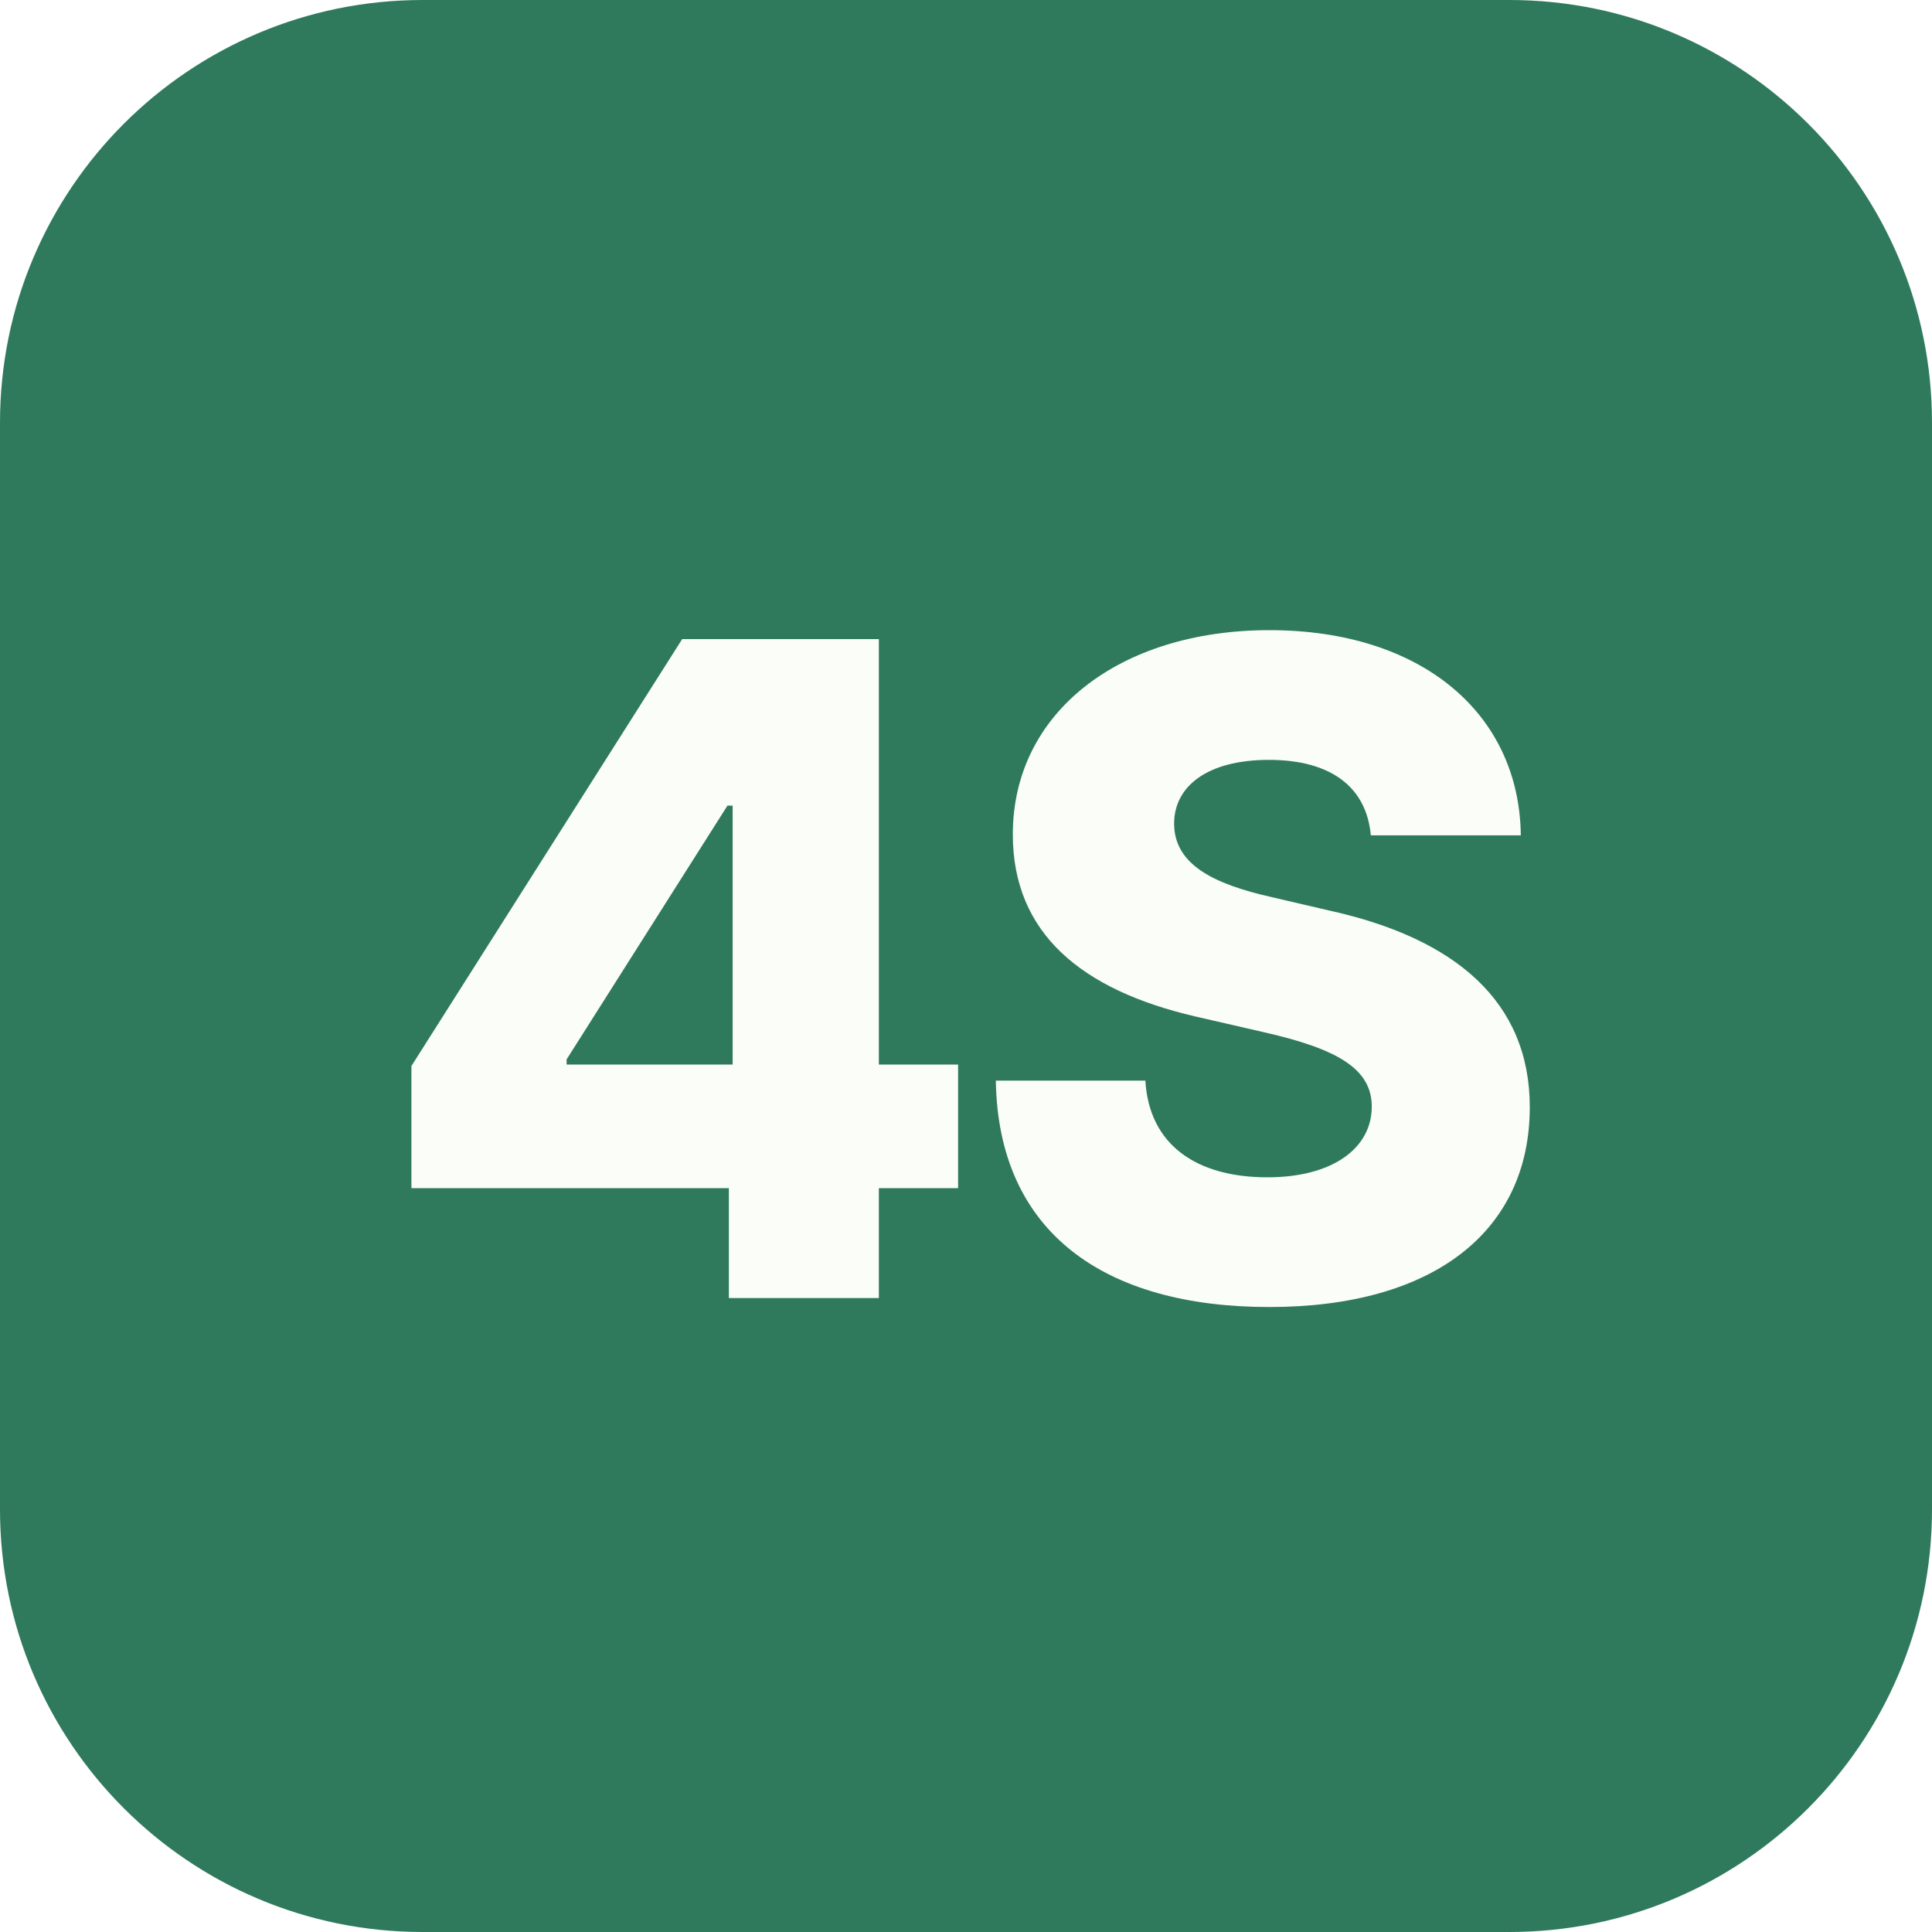
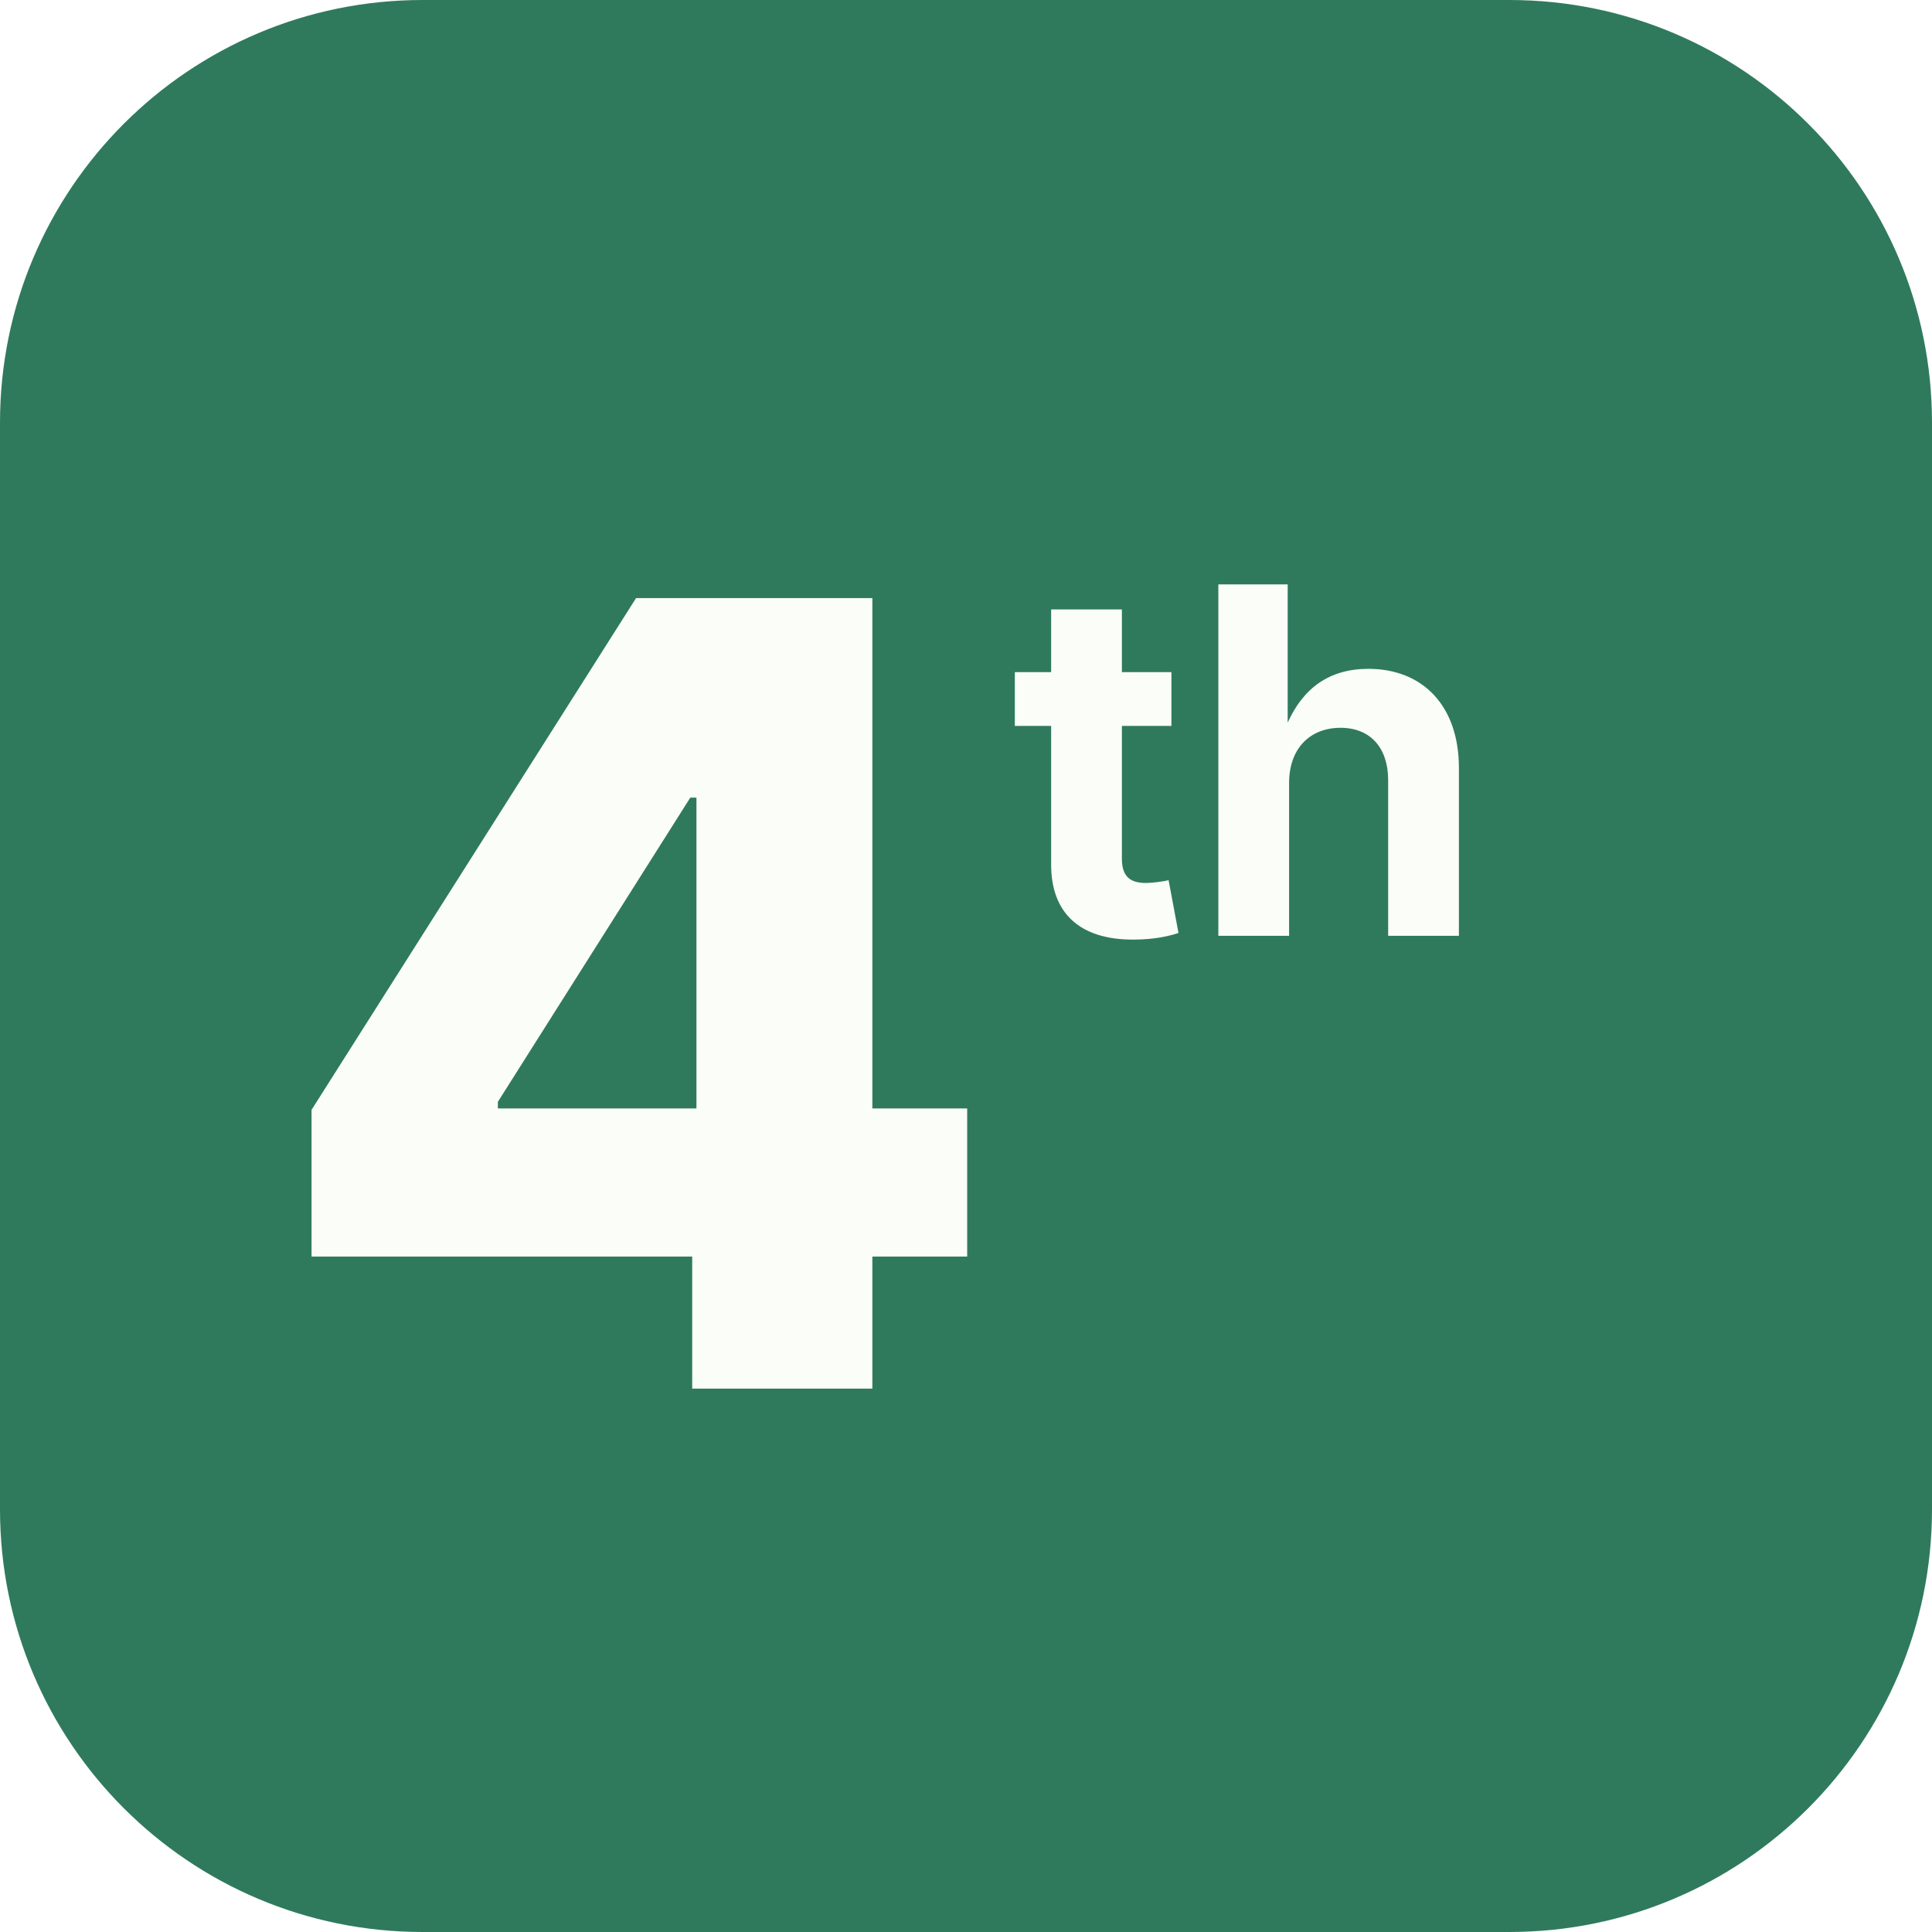
<svg xmlns="http://www.w3.org/2000/svg" viewBox="0 0 64 64">
  <rect width="64" height="64" rx="14" fill="#2f7a5d" />
-   <text x="32" y="43" font-family="Inter, Segoe UI, Helvetica, Arial, sans-serif" font-size="30" font-weight="800" fill="#fbfdf9" text-anchor="middle" letter-spacing="-1">4S</text>
+   <text x="29" y="46" font-family="Inter, Segoe UI, Helvetica, Arial, sans-serif" font-size="36" font-weight="800" fill="#fbfdf9" text-anchor="middle">4<tspan font-size="16" dy="-15" font-weight="700">th</tspan>
+   </text>
</svg>
